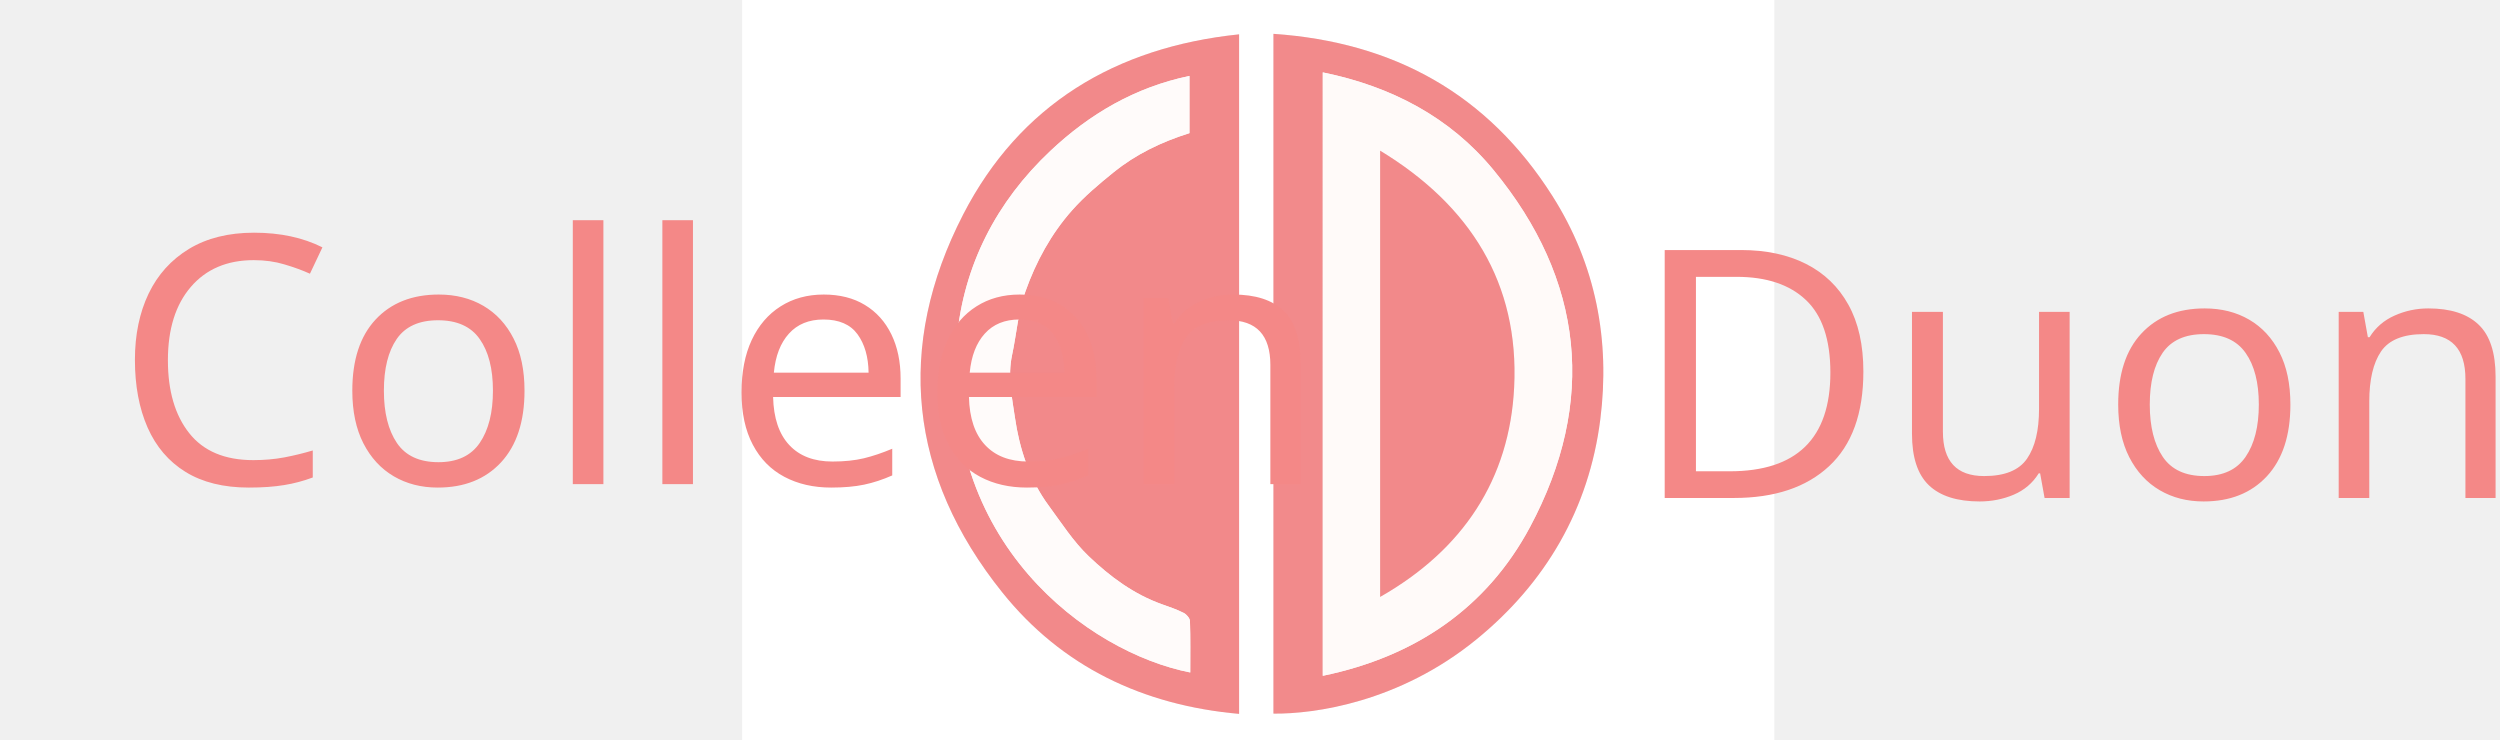
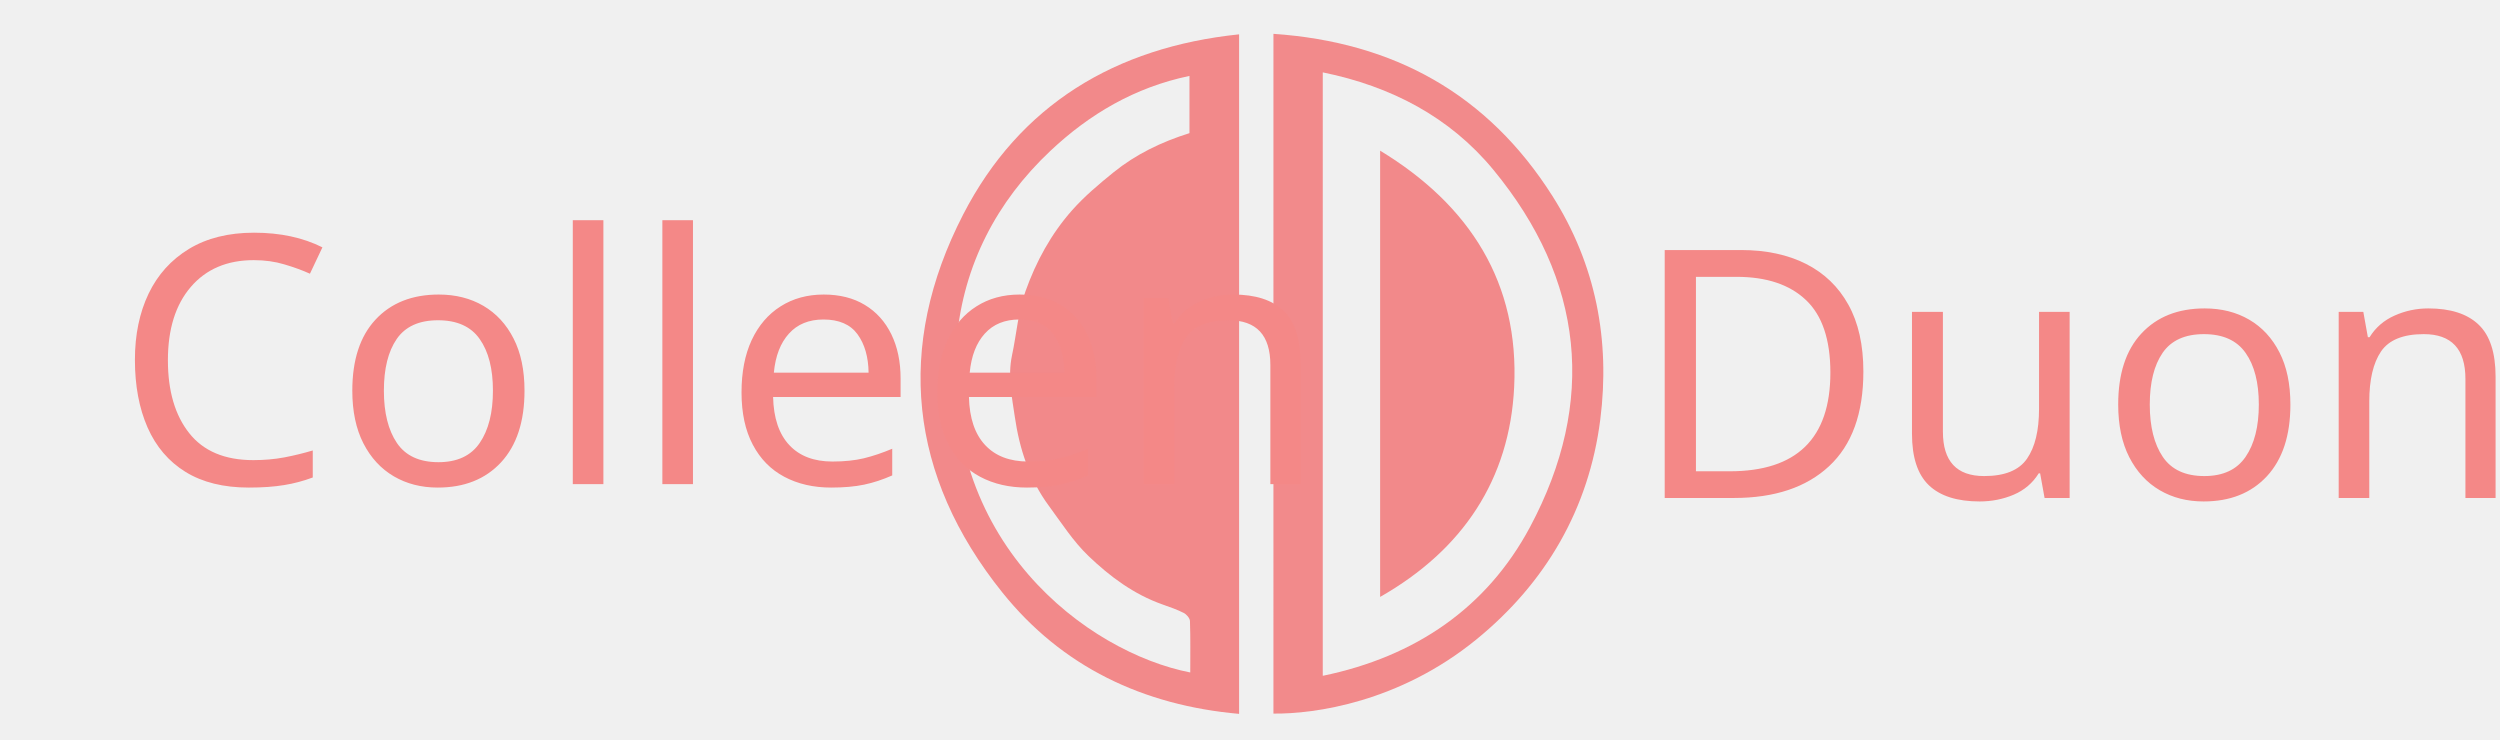
<svg xmlns="http://www.w3.org/2000/svg" version="1.1" id="Layer_1" x="0px" y="0px" width="360px" height="106.5px" viewBox="0 0 360 106.5" enable-background="new 0 0 360 106.5" xml:space="preserve">
  <g>
-     <path fill="#FFFFFF" d="M106.871,130.506c0-51.421,0-102.84,0-154.292c49.521,0,99.053,0,148.635,0c0,51.411,0,102.851,0,154.292   C205.989,130.506,156.437,130.506,106.871,130.506z M178.429,102.798c0-32.614,0-65.065,0-97.853   c-17.852,1.854-31.604,10.18-39.725,25.928c-9.809,19.025-7.836,37.653,5.629,54.436   C152.926,96.021,164.593,101.566,178.429,102.798z M183.376,4.872c0,32.684,0,65.287,0,97.887   c5.907,0.069,18.107-1.631,29.187-10.647c10.045-8.176,16.25-18.875,17.879-31.697c1.446-11.38-0.625-22.329-6.908-32.217   C214.215,13.529,200.705,6.063,183.376,4.872z" />
-     <path fill-rule="evenodd" clip-rule="evenodd" fill="#F2898A" d="M178.429,102.798c-13.836-1.231-25.503-6.776-34.096-17.489   c-13.465-16.782-15.438-35.41-5.629-54.436c8.12-15.748,21.873-24.074,39.725-25.928   C178.429,37.733,178.429,70.184,178.429,102.798z M171.283,19.173c0-2.693,0-5.328,0-8.241c-7.886,1.647-14.403,5.5-20.032,10.799   c-7.758,7.301-12.477,16.448-13.459,26.977c-2.738,29.343,18.893,45.244,33.605,48.128c0-2.483,0.041-4.945-0.042-7.401   c-0.013-0.411-0.49-0.966-0.896-1.173c-0.981-0.499-2.037-0.859-3.078-1.227c-4.12-1.454-7.568-4.026-10.644-6.974   c-2.198-2.108-3.889-4.762-5.715-7.239c-2.796-3.789-4.229-8.25-4.882-12.758c-0.41-2.863-1.07-5.807-0.402-8.937   c0.65-3.043,0.859-6.175,1.926-9.169c1.537-4.313,3.697-8.269,6.715-11.676c1.785-2.015,3.884-3.777,5.986-5.477   C163.574,22.211,167.247,20.439,171.283,19.173z" />
-     <path fill-rule="evenodd" clip-rule="evenodd" fill="#F28A8B" d="M183.376,4.872c17.329,1.192,30.839,8.658,40.157,23.325   c6.283,9.889,8.354,20.837,6.908,32.217c-1.629,12.822-7.834,23.521-17.879,31.697c-11.079,9.017-23.279,10.717-29.187,10.647   C183.376,70.158,183.376,37.555,183.376,4.872z M190.478,97.316c13.359-2.757,23.642-9.816,29.846-21.428   c9.63-18.025,7.787-35.593-5.278-51.435c-6.26-7.59-14.71-12.021-24.567-14.031C190.478,39.451,190.478,68.156,190.478,97.316z" />
-     <path fill-rule="evenodd" clip-rule="evenodd" fill="#FFFBFA" d="M171.283,19.173c-4.036,1.267-7.709,3.039-10.917,5.633   c-2.103,1.699-4.201,3.462-5.986,5.477c-3.018,3.407-5.178,7.363-6.715,11.676c-1.066,2.994-1.275,6.125-1.926,9.169   c-0.668,3.13-0.008,6.074,0.402,8.937c0.652,4.508,2.086,8.969,4.882,12.758c1.826,2.478,3.517,5.131,5.715,7.239   c3.075,2.947,6.523,5.52,10.644,6.974c1.041,0.367,2.097,0.728,3.078,1.227c0.405,0.207,0.883,0.762,0.896,1.173   c0.083,2.456,0.042,4.918,0.042,7.401c-14.713-2.885-36.344-18.785-33.605-48.128c0.982-10.528,5.701-19.675,13.459-26.977   c5.629-5.299,12.146-9.152,20.032-10.799C171.283,13.845,171.283,16.479,171.283,19.173z" />
-     <path fill-rule="evenodd" clip-rule="evenodd" fill="#FFFAF9" d="M190.478,97.316c0-29.16,0-57.865,0-86.893   c9.857,2.01,18.308,6.441,24.567,14.031c13.065,15.841,14.908,33.409,5.278,51.435C214.119,87.5,203.837,94.56,190.478,97.316z    M198.739,21.696c0,21.527,0,42.748,0,64.261c11.935-6.796,18.646-16.935,19.3-30.203   C218.777,40.827,211.746,29.589,198.739,21.696z" />
-     <path fill-rule="evenodd" clip-rule="evenodd" fill="#F2898A" d="M198.739,21.696c13.007,7.893,20.038,19.131,19.3,34.058   c-0.653,13.269-7.365,23.407-19.3,30.203C198.739,64.443,198.739,43.223,198.739,21.696z" />
+     <path fill="#F2898A" d="M178.429,102.798c-13.836-1.231-25.503-6.776-34.096-17.489c-13.465-16.781-15.438-35.41-5.629-54.436   c8.12-15.748,21.873-24.074,39.725-25.928C178.429,37.733,178.429,70.184,178.429,102.798z M171.283,19.173   c0-2.693,0-5.328,0-8.241c-7.886,1.647-14.403,5.5-20.032,10.799c-7.758,7.301-12.477,16.448-13.459,26.977   c-2.738,29.343,18.893,45.244,33.605,48.128c0-2.482,0.041-4.945-0.042-7.4c-0.013-0.412-0.49-0.967-0.896-1.174   c-0.981-0.498-2.037-0.859-3.078-1.227c-4.12-1.454-7.568-4.026-10.644-6.975c-2.198-2.107-3.889-4.762-5.715-7.238   c-2.796-3.789-4.229-8.25-4.882-12.758c-0.41-2.863-1.07-5.808-0.402-8.938c0.65-3.043,0.859-6.175,1.926-9.169   c1.537-4.313,3.697-8.269,6.715-11.676c1.785-2.015,3.884-3.777,5.986-5.477C163.574,22.211,167.247,20.439,171.283,19.173z" />
+     <path fill="#F28A8B" d="M183.376,4.872c17.329,1.192,30.839,8.658,40.157,23.325c6.283,9.889,8.354,20.837,6.908,32.217   c-1.629,12.822-7.834,23.521-17.879,31.697c-11.08,9.017-23.279,10.717-29.188,10.646C183.376,70.158,183.376,37.555,183.376,4.872   z M190.479,97.316c13.358-2.758,23.642-9.816,29.846-21.428c9.63-18.025,7.787-35.594-5.278-51.436   c-6.26-7.59-14.71-12.021-24.567-14.031C190.479,39.451,190.479,68.156,190.479,97.316z" />
+     <path fill="#F2898A" d="M198.738,21.696c13.008,7.893,20.039,19.131,19.301,34.058c-0.652,13.27-7.365,23.407-19.301,30.203   C198.738,64.443,198.738,43.223,198.738,21.696z" />
  </g>
-   <text transform="matrix(1 0 0 1 16.3813 69.7109)" fill="#F48887" font-family="'AmaticSC-Bold'" font-size="50">Colleen </text>
+   <text transform="matrix(1 0 0 1 16.3809 69.7109)" fill="#F48887" font-family="'AmaticSC-Bold'" font-size="50">Colleen </text>
  <text transform="matrix(1 0 0 1 234.8721 71.709)" fill="#F48887" font-family="'AmaticSC-Bold'" font-size="50">Duong</text>
</svg>
